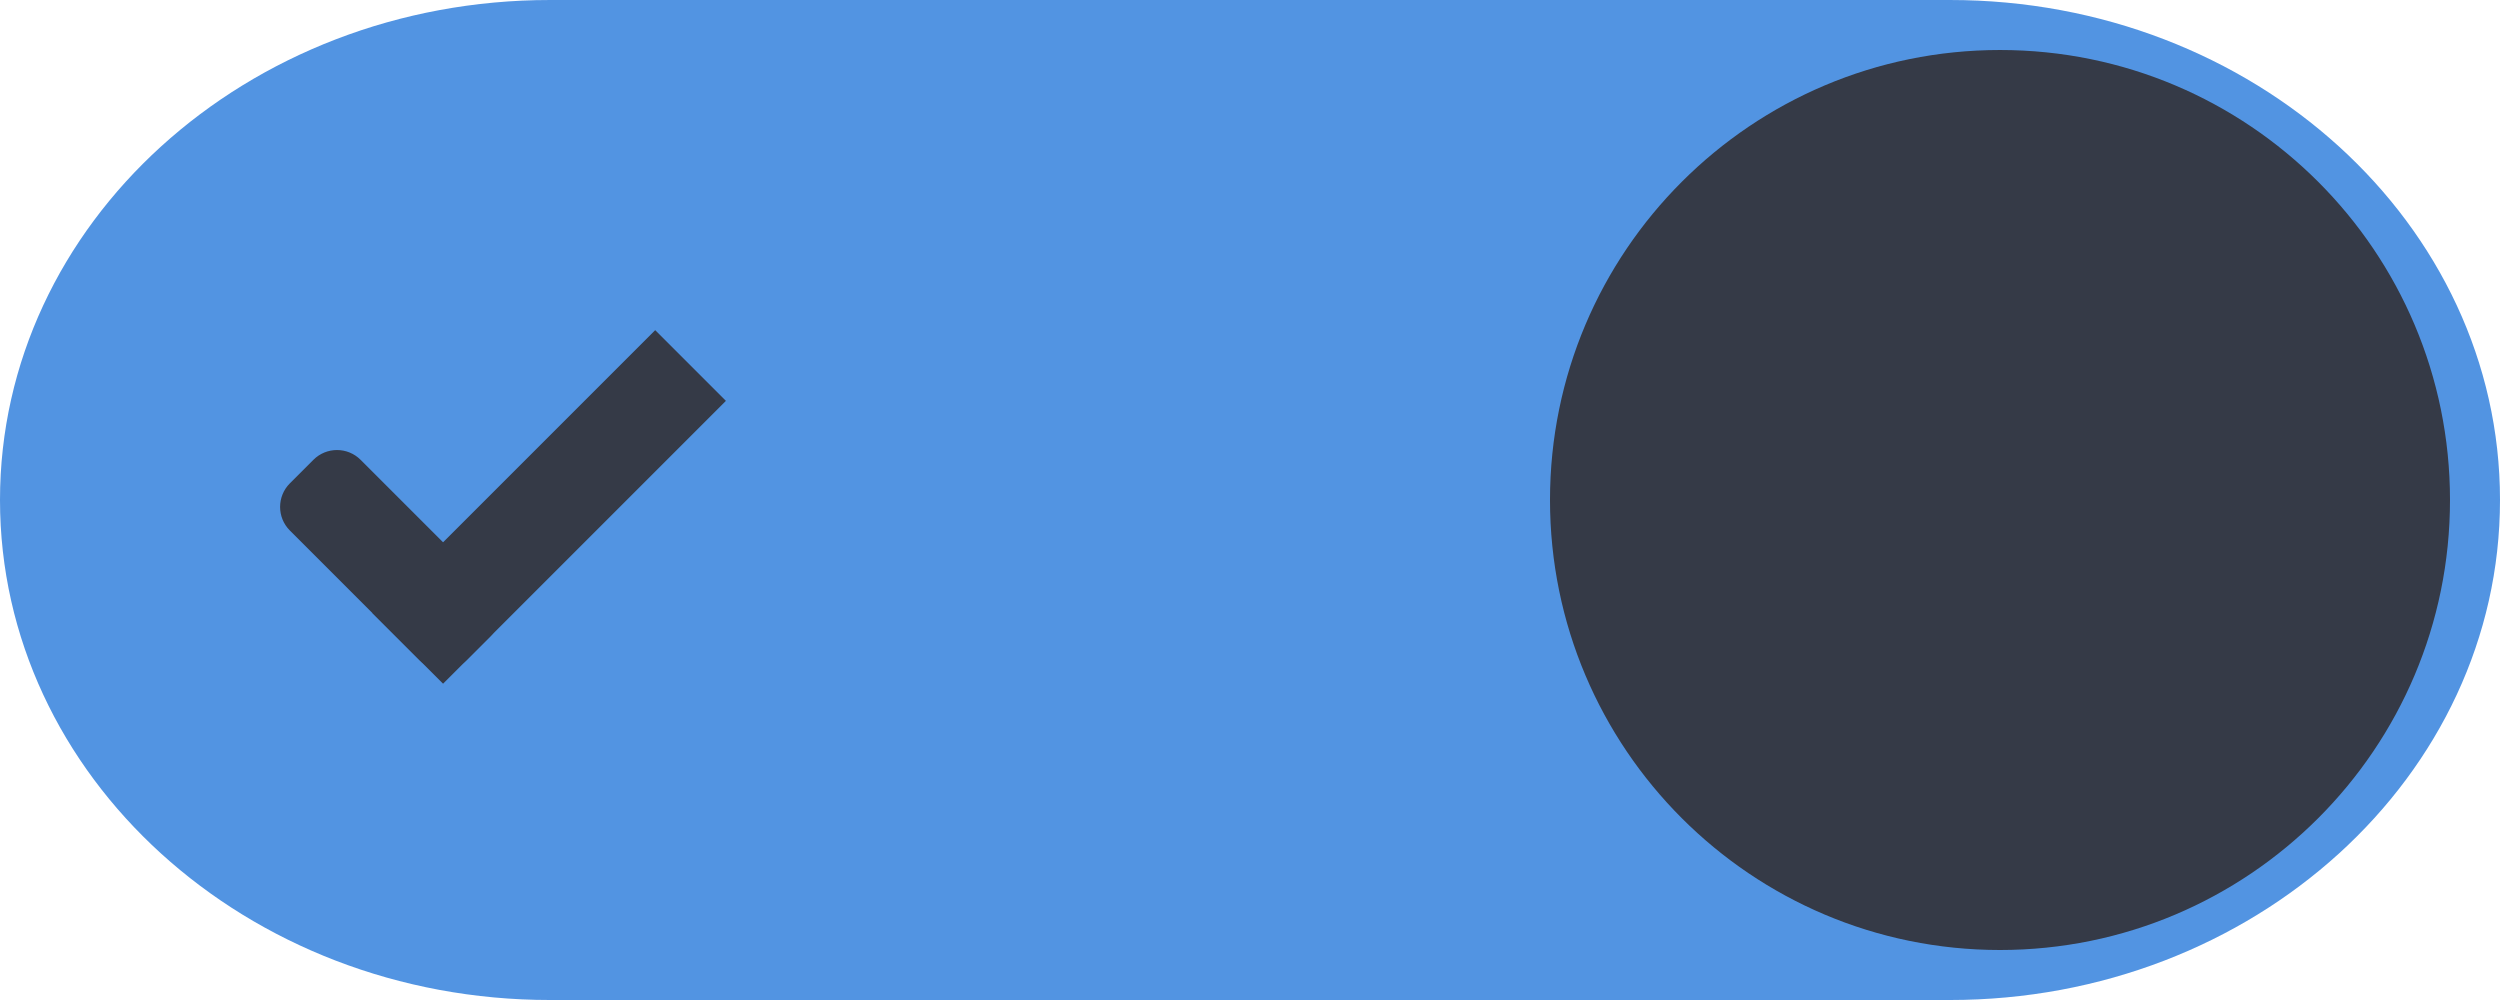
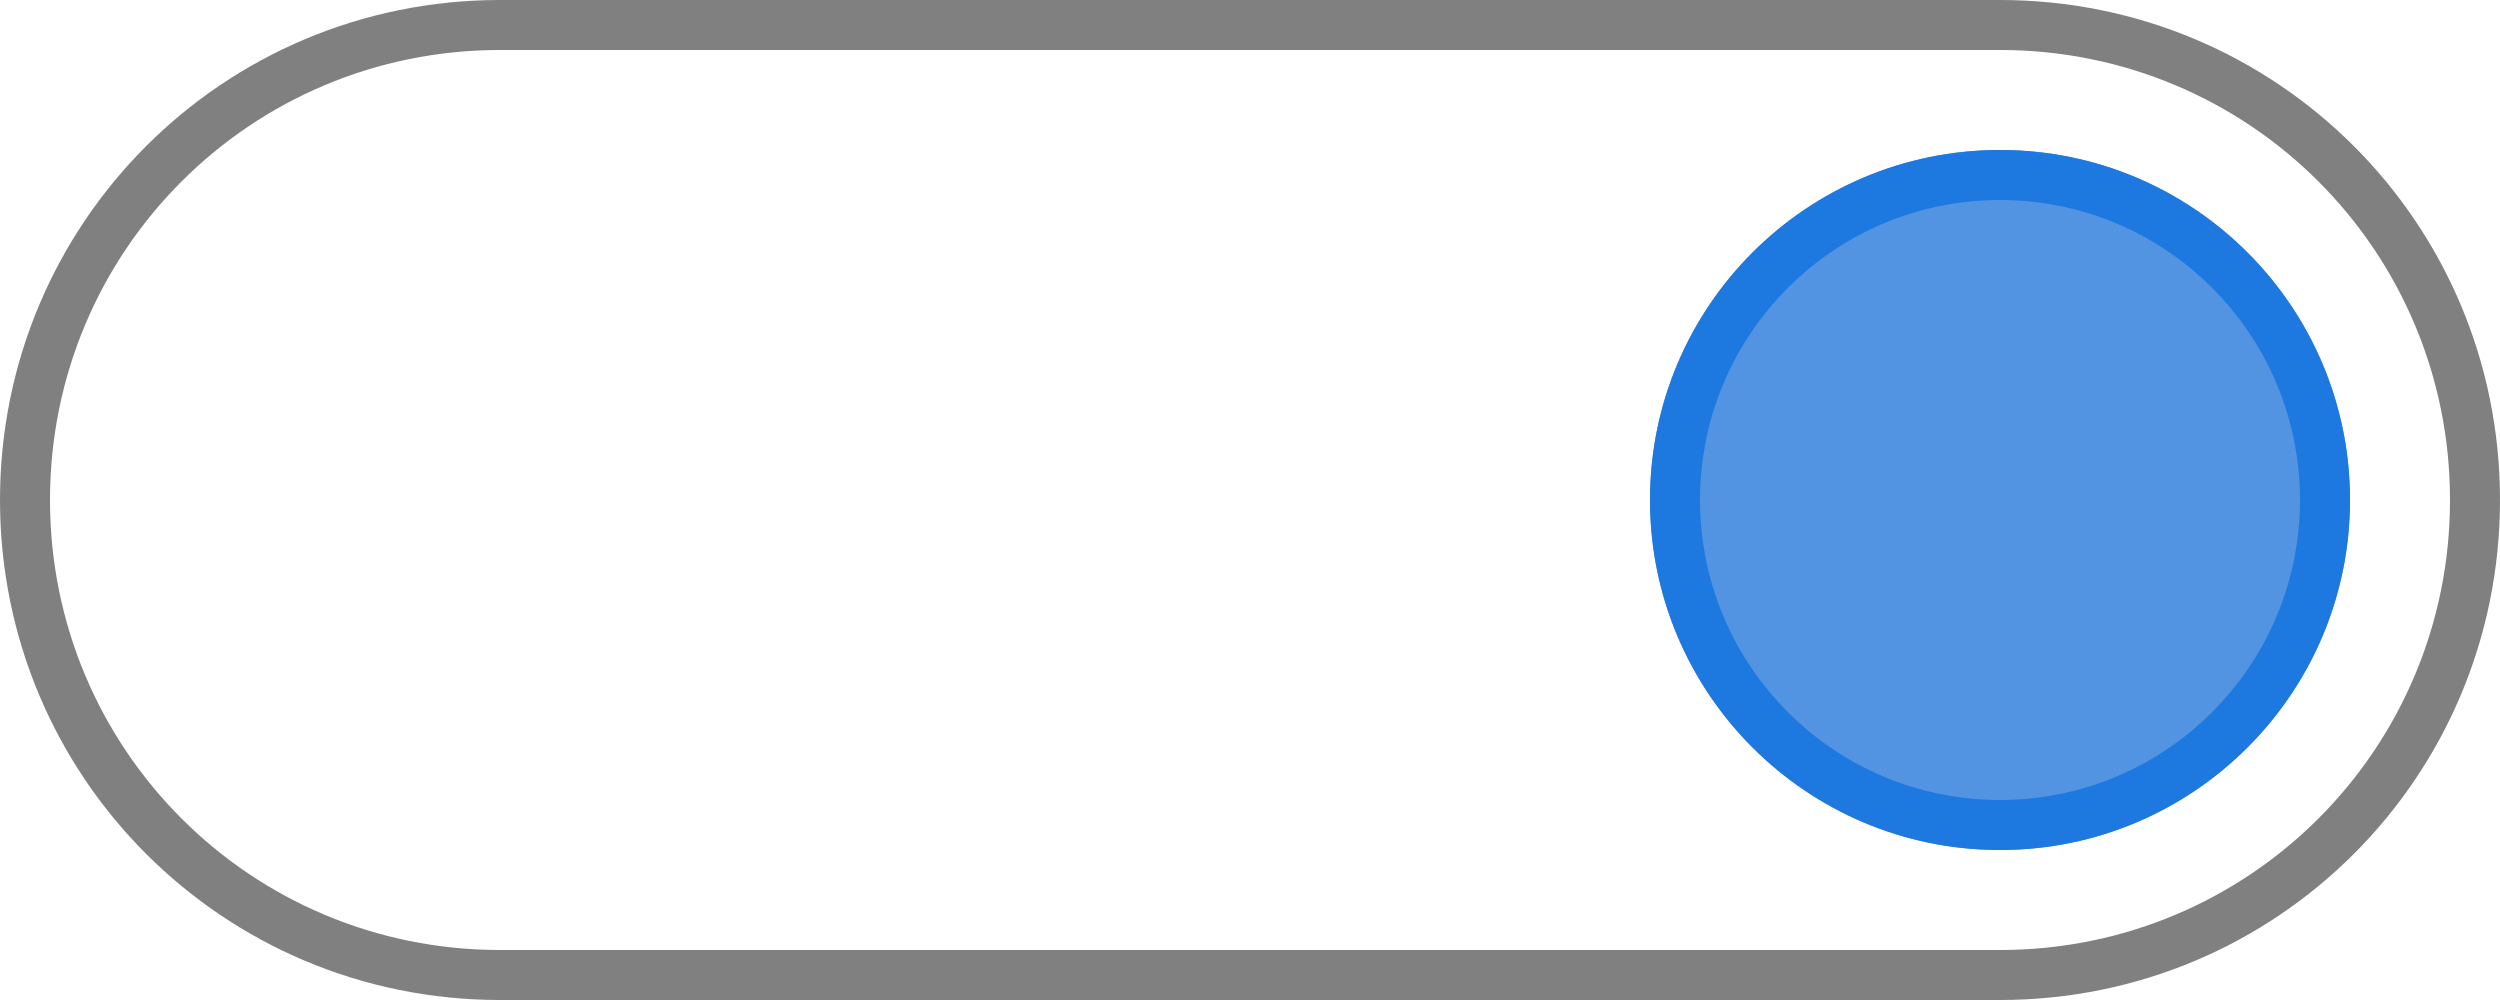
- <svg xmlns="http://www.w3.org/2000/svg" xmlns:ns1="http://www.openswatchbook.org/uri/2009/osb" xmlns:xlink="http://www.w3.org/1999/xlink" width="50" height="20" id="svg7539" version="1.1">
+ <svg xmlns="http://www.w3.org/2000/svg" xmlns:ns1="http://www.openswatchbook.org/uri/2009/osb" width="50" height="20" id="svg7539" version="1.1">
  <defs id="defs7541">
    <linearGradient id="selected_bg_color" ns1:paint="solid">
      <stop style="stop-color:#5294e2;stop-opacity:1;" offset="0" id="stop4166" />
    </linearGradient>
    <linearGradient id="linearGradient4695-1-4-3-5-0-6">
      <stop id="stop4697-9-9-7-0-1-5" style="stop-color:#000000;stop-opacity:1;" offset="0" />
      <stop id="stop4699-5-8-9-0-4-0" style="stop-color:#000000;stop-opacity:0" offset="1" />
    </linearGradient>
    <linearGradient id="linearGradient3768-6">
      <stop style="stop-color:#0f0f0f;stop-opacity:1;" offset="0" id="stop3770-0" />
      <stop id="stop3778-6" offset="0.078" style="stop-color:#171717;stop-opacity:1;" />
      <stop style="stop-color:#171717;stop-opacity:1;" offset="0.974" id="stop3774-2" />
      <stop style="stop-color:#1b1b1b;stop-opacity:1;" offset="1" id="stop3776-2" />
    </linearGradient>
    <linearGradient id="linearGradient3969-0-4">
      <stop style="stop-color:#353537;stop-opacity:1;" offset="0" id="stop3971-2-6" />
      <stop style="stop-color:#4d4f52;stop-opacity:1;" offset="1" id="stop3973-0-1" />
    </linearGradient>
    <linearGradient id="linearGradient3938">
      <stop id="stop3940" offset="0" style="stop-color:#ffffff;stop-opacity:0;" />
      <stop id="stop3942" offset="1" style="stop-color:#ffffff;stop-opacity:0.549;" />
    </linearGradient>
    <linearGradient id="linearGradient6523">
      <stop id="stop6525" offset="0" style="stop-color:#1a1a1a;stop-opacity:1;" />
      <stop id="stop6527" offset="1" style="stop-color:#1a1a1a;stop-opacity:0;" />
    </linearGradient>
    <linearGradient id="linearGradient3938-6">
      <stop id="stop3940-4" offset="0" style="stop-color:#bebebe;stop-opacity:1;" />
      <stop id="stop3942-8" offset="1" style="stop-color:#ffffff;stop-opacity:1;" />
    </linearGradient>
-     <linearGradient xlink:href="#selected_bg_color" id="linearGradient4168" x1="26" y1="1031.362" x2="26" y2="1051.362" gradientUnits="userSpaceOnUse" />
  </defs>
  <g id="layer1" transform="translate(-120,88)">
-     <g transform="translate(-886,-448)" style="display:inline;opacity:1" id="switch-active-dark">
-       <g id="layer1-9-0-51" transform="translate(885,450)" style="display:inline;opacity:1">
-         <g style="display:inline" transform="translate(120,-117)" id="switch-active-8-8">
-           <g id="g3900-1-87-0" transform="translate(0,-1004.362)">
-             <rect style="display:inline;opacity:0;fill:#434343;fill-opacity:1;stroke:none;stroke-width:1;stroke-linecap:butt;stroke-linejoin:miter;stroke-miterlimit:4;stroke-dasharray:none;stroke-dashoffset:0;stroke-opacity:1" id="rect5465-3-3-3" width="52" height="24" x="0" y="1029.362" />
-             <rect style="fill:url(#linearGradient4168);fill-opacity:1;fill-rule:nonzero;stroke:none" id="rect2987-0-8-7" width="50" height="20" x="1" y="1031.362" ry="11" rx="11" />
-             <circle style="fill:#353a47;fill-opacity:1;fill-rule:nonzero;stroke:none" id="path3759-0-75" cx="41" cy="1041.362" r="9" />
-           </g>
-         </g>
-       </g>
-       <g transform="translate(-1.000316,0)" id="g4816-8">
-         <rect transform="matrix(0.7071068,0.7071068,-0.7071068,0.7071068,0,0)" ry="0.667" rx="0.667" y="-456.095" x="977.55" height="2" width="5" id="rect3977-39-2-13" style="display:inline;opacity:1;fill:#353a47;fill-opacity:1;stroke:none" />
-         <rect transform="matrix(0.7071068,0.7071068,-0.7071068,0.7071068,0,0)" ry="0" y="-462.095" x="980.55" height="8" width="2" id="rect3979-7-0-65" style="display:inline;opacity:1;fill:#353a47;fill-opacity:1;stroke:none" />
-       </g>
+     <g style="display:inline" id="switch-active-dark" transform="translate(270,184.6378)">
+       <path style="opacity:1;fill:#808080;fill-opacity:1;stroke:none;stroke-width:0.58;stroke-linecap:round;stroke-linejoin:miter;stroke-miterlimit:4;stroke-dasharray:none;stroke-opacity:1;paint-order:stroke fill markers" d="m -132,13 c -5.54,0 -10,4.46 -10,10 0,5.54 4.46,10 10,10 h 30 c 5.54,0 10,-4.46 10,-10 0,-5.54 -4.46,-10 -10,-10 z m 0,1 h 30 c 4.986,0 9,4.014 9,9 0,4.986 -4.014,9 -9,9 h -30 c -4.986,0 -9,-4.014 -9,-9 0,-4.986 4.014,-9 9,-9 z" transform="translate(-8.000005,-285.6378)" id="path1577" />
+       <circle style="opacity:1;fill:#5294e2;fill-opacity:1;stroke:none;stroke-width:1.077;stroke-linecap:round;stroke-linejoin:miter;stroke-miterlimit:4;stroke-dasharray:none;stroke-opacity:1;paint-order:stroke fill markers" id="circle1579" cx="-110" cy="-262.638" r="7" />
+       <path style="opacity:1;fill:#1d78df;fill-opacity:1;stroke:none;stroke-width:1.077;stroke-linecap:round;stroke-linejoin:miter;stroke-miterlimit:4;stroke-dasharray:none;stroke-opacity:1;paint-order:stroke fill markers" d="m -102,16 a 7,7 0 0 0 -7,7 7,7 0 0 0 7,7 7,7 0 0 0 7,-7 7,7 0 0 0 -7,-7 z m 0,1 a 6,6 0 0 1 6,6 6,6 0 0 1 -6,6 6,6 0 0 1 -6,-6 6,6 0 0 1 6,-6 z" transform="translate(-8.000005,-285.6378)" id="path1581" />
    </g>
  </g>
</svg>
